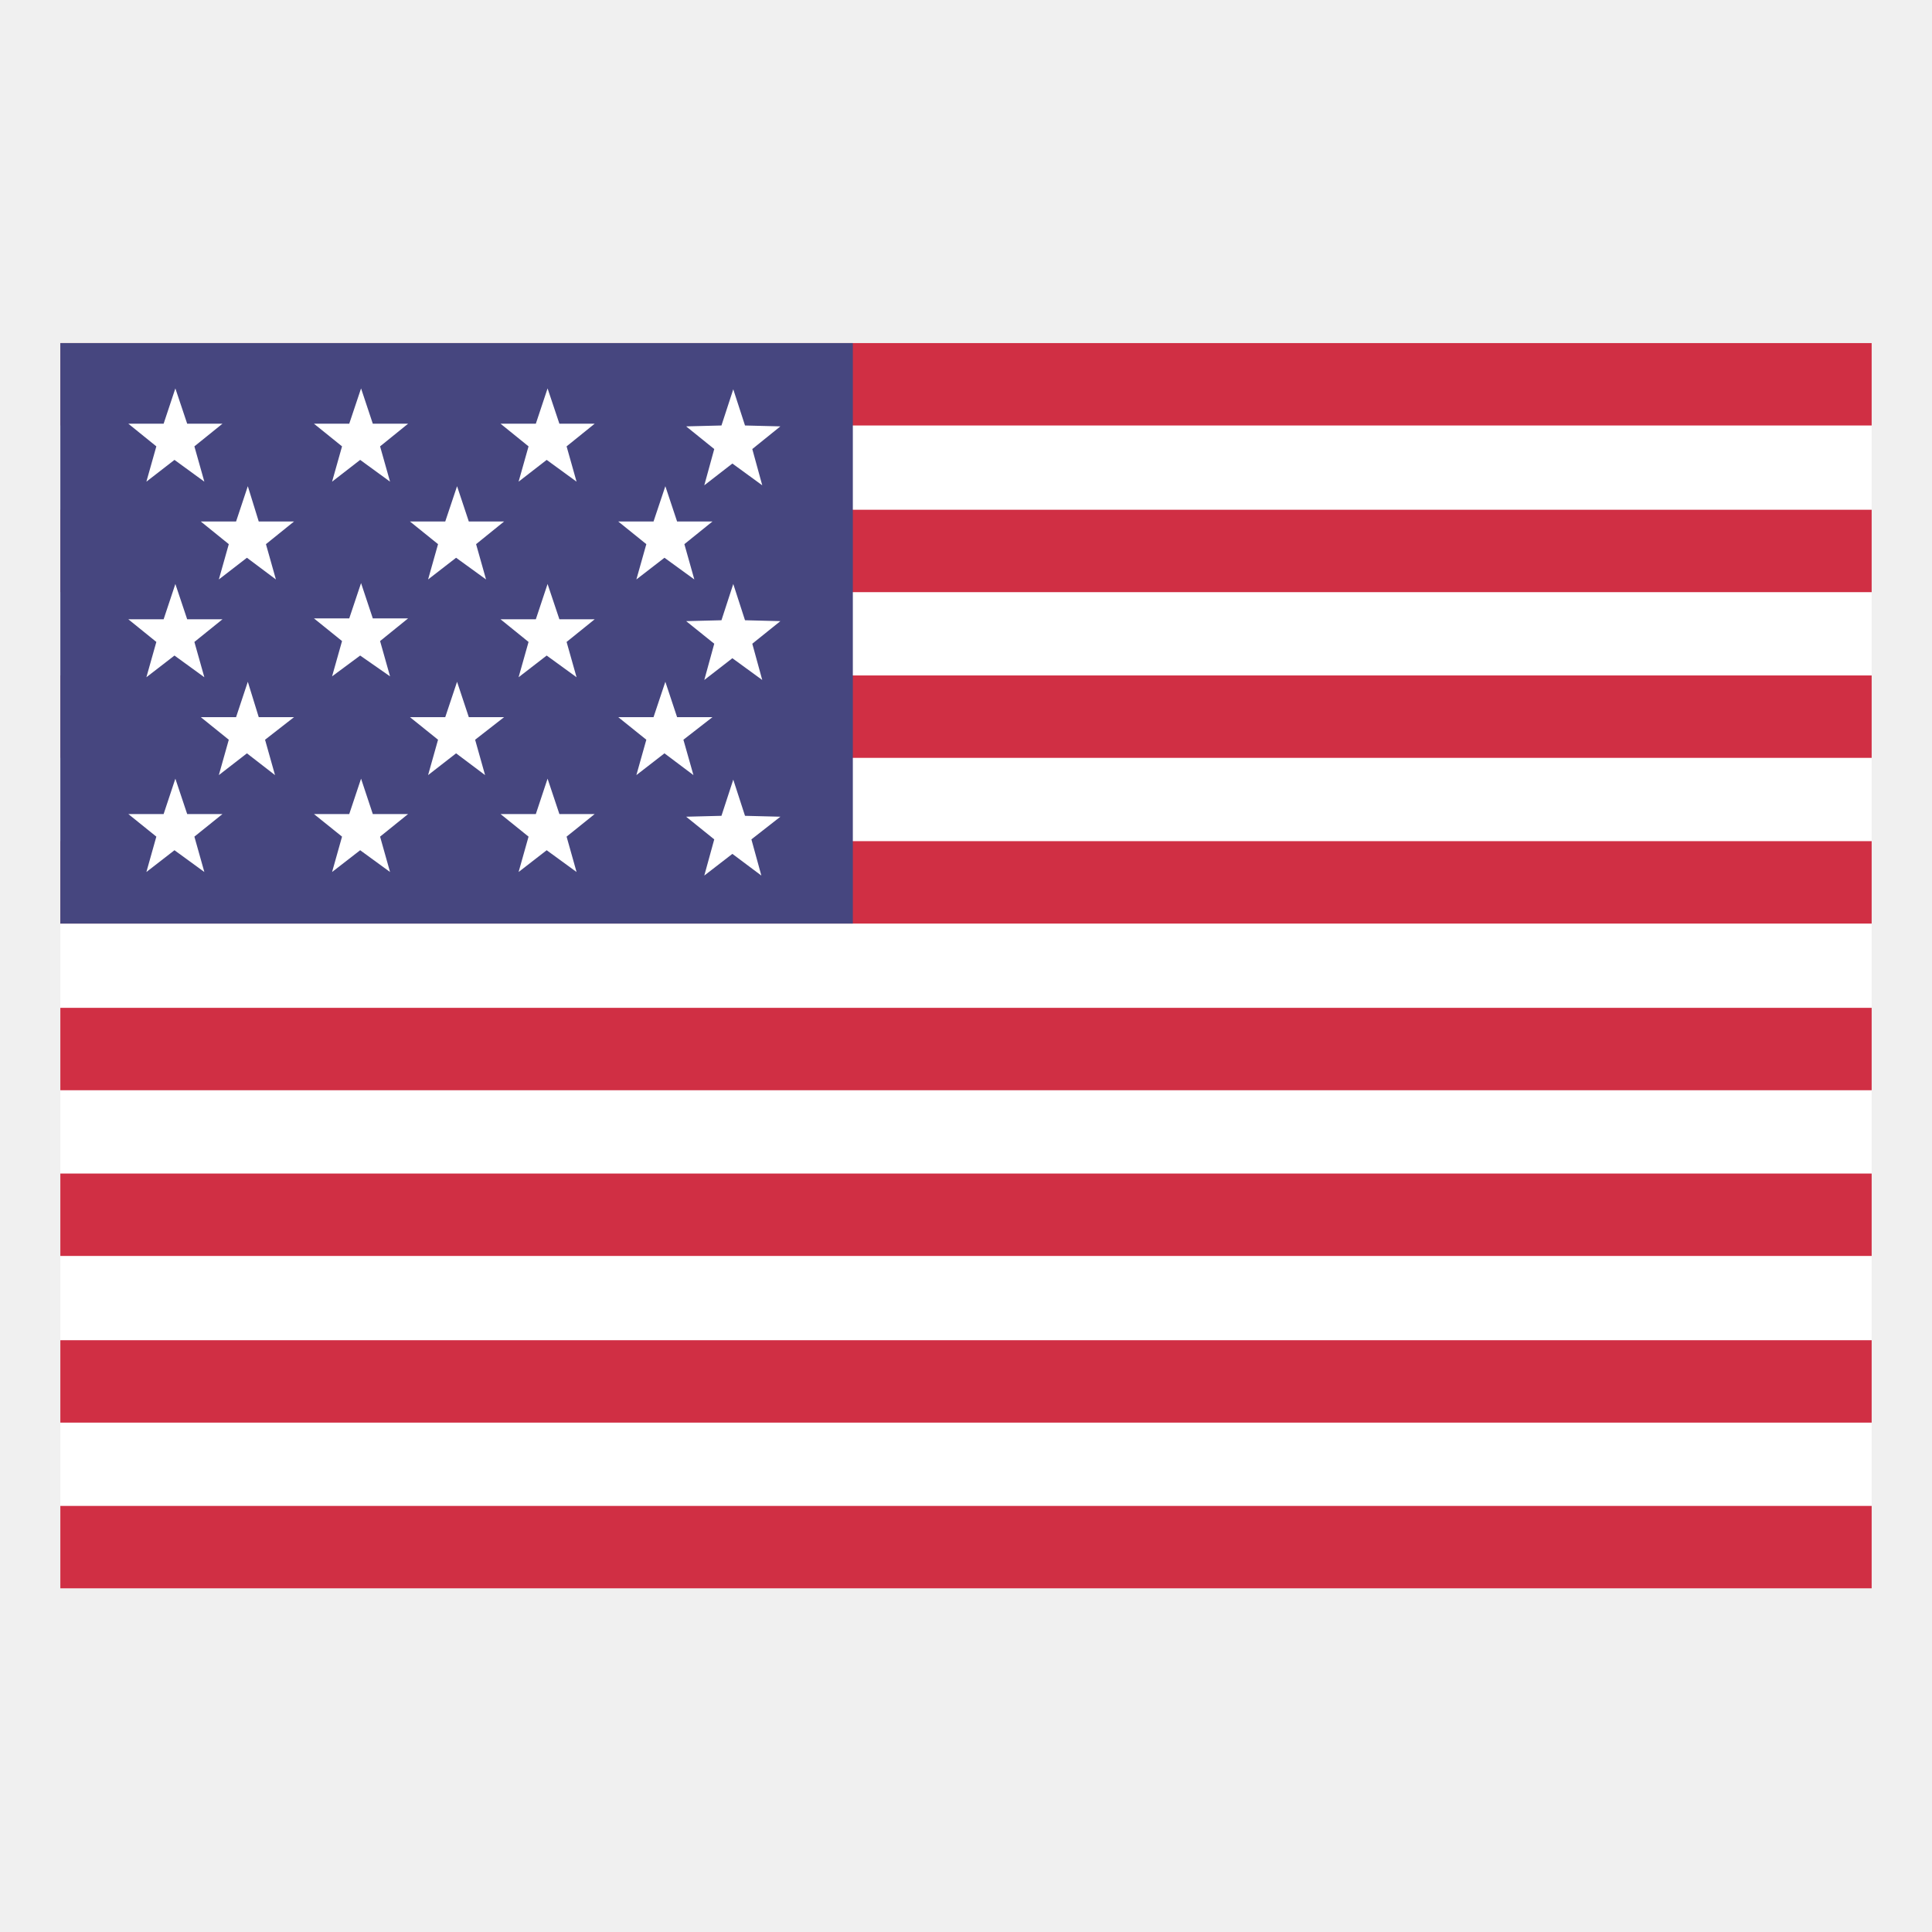
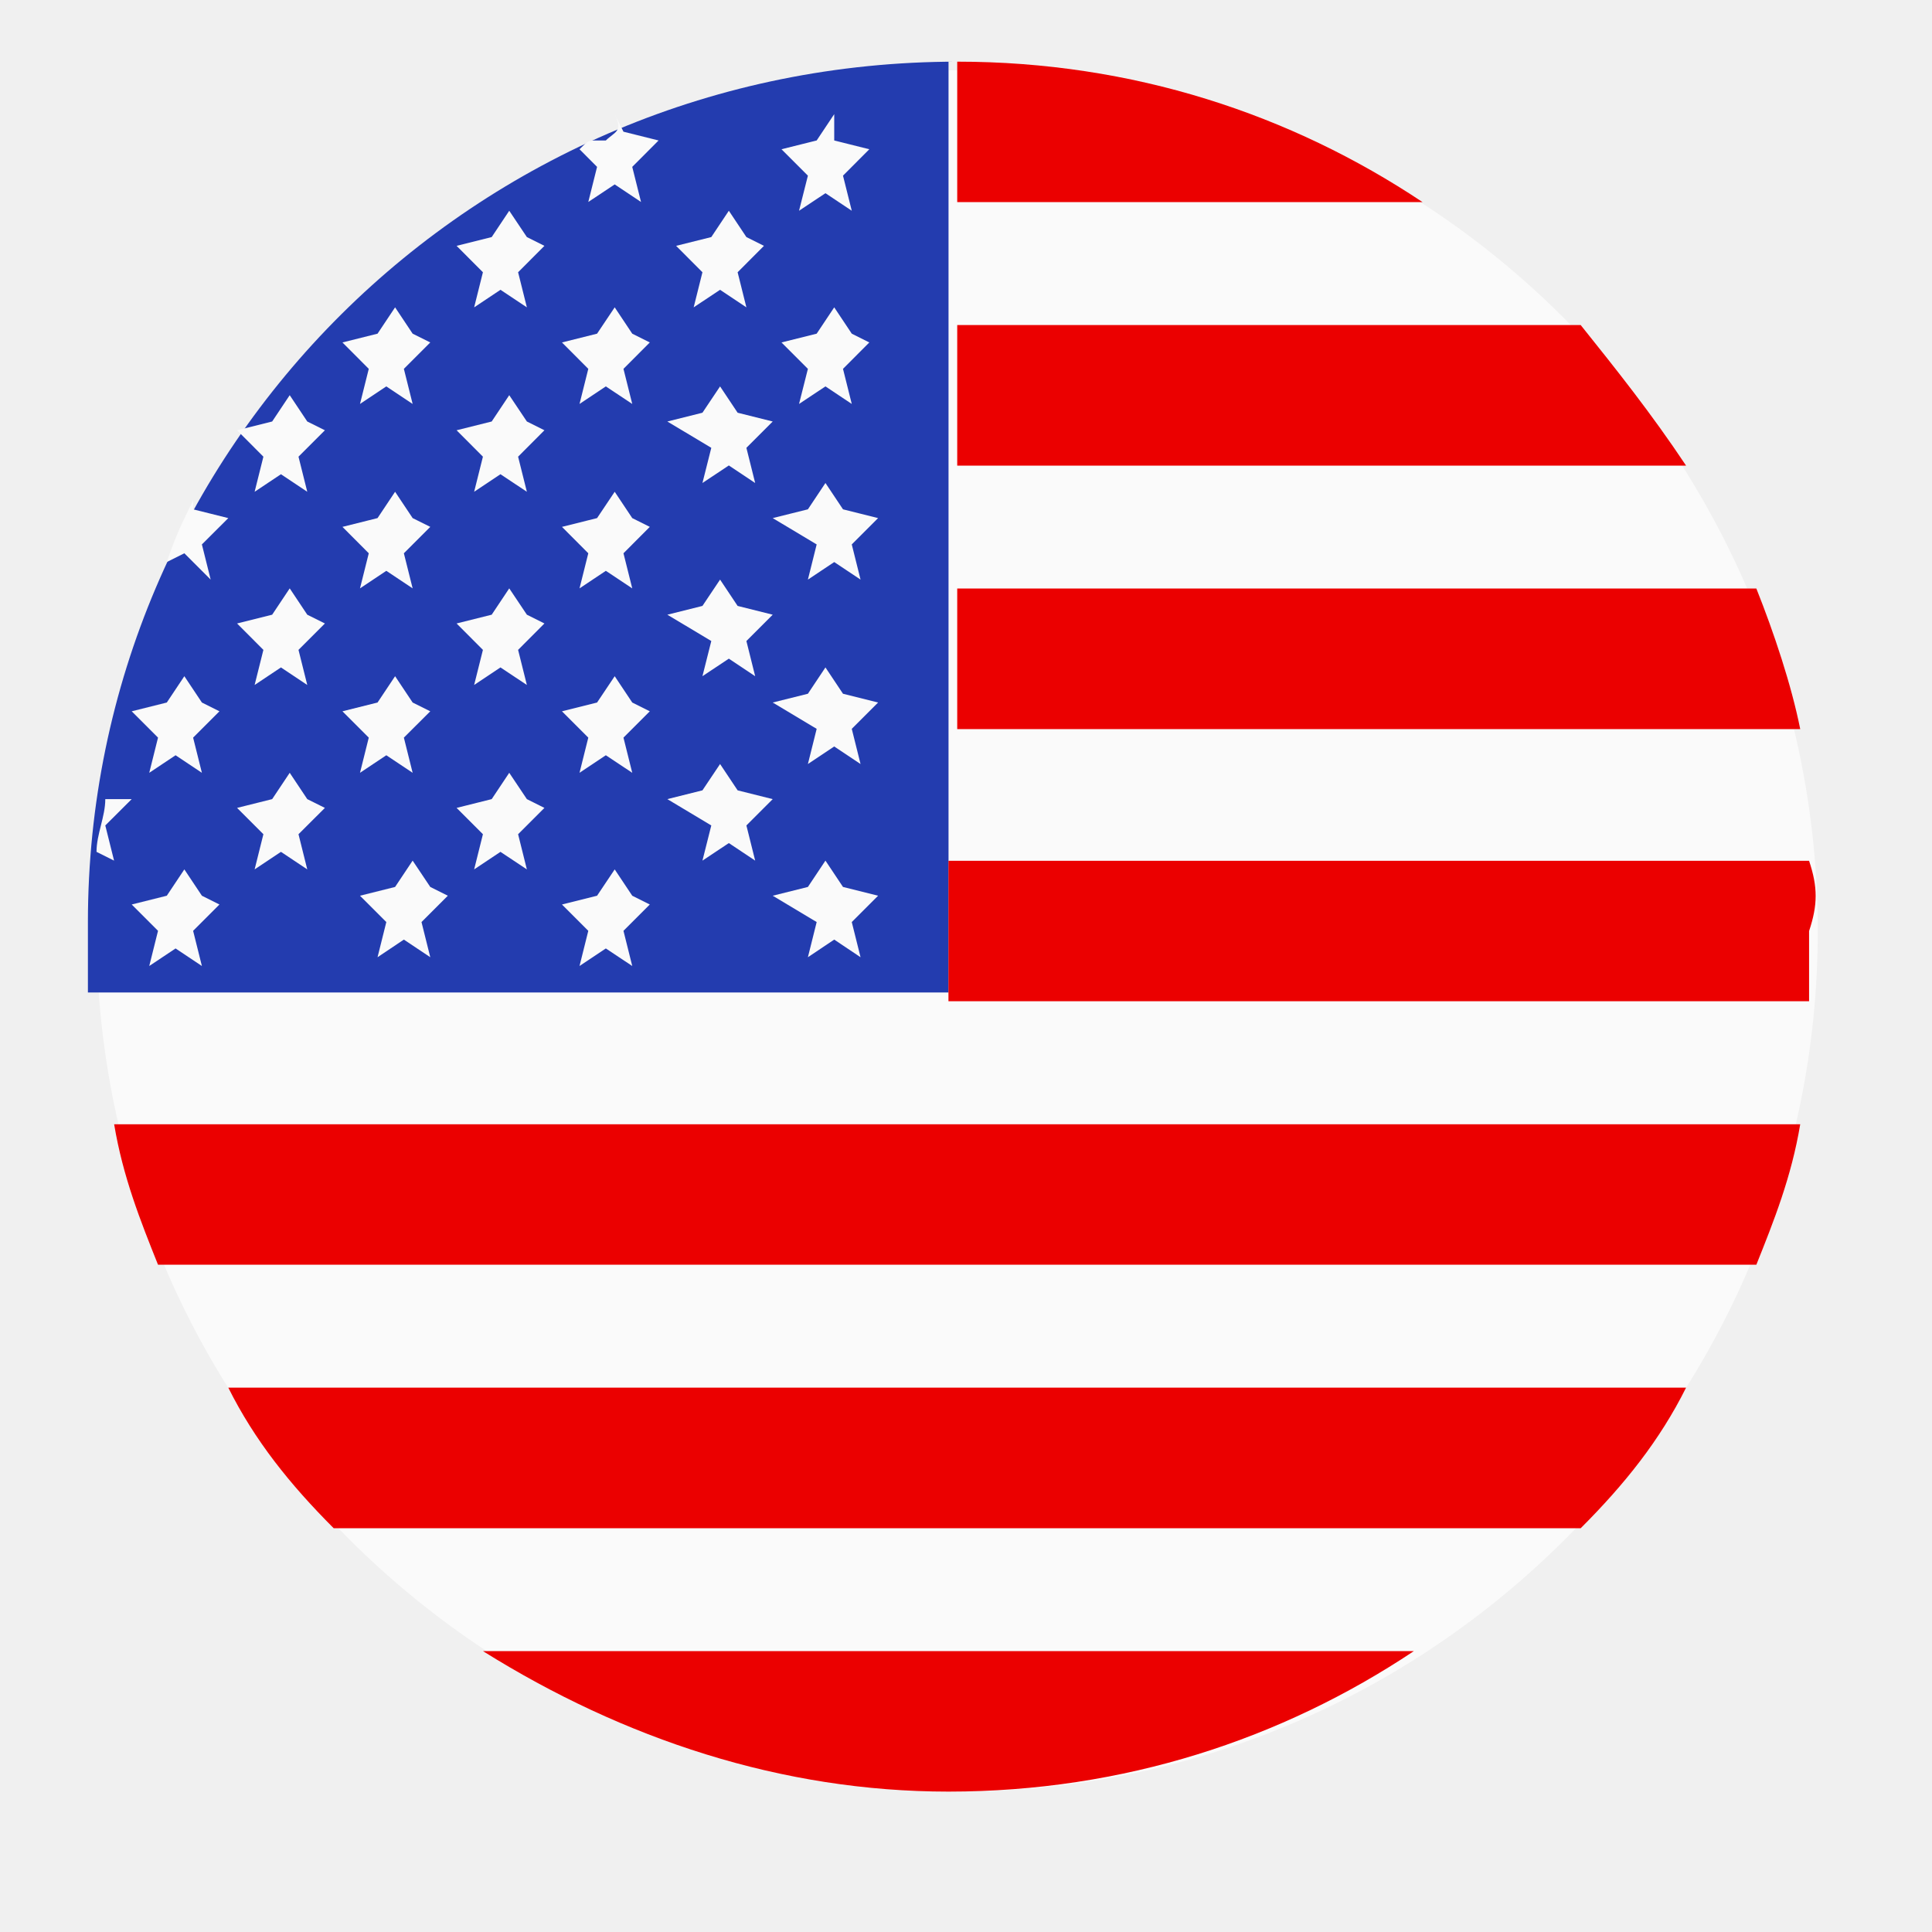
- <svg xmlns="http://www.w3.org/2000/svg" width="26" height="26" viewBox="0 0 26 26" fill="none">
-   <path d="M0.812 4.617H25.188V21.375H0.812V4.617Z" fill="white" />
-   <path d="M0.812 4.617H25.188V5.726H0.812V4.617ZM0.812 6.86H25.188V7.969H0.812V6.86ZM0.812 9.09H25.188V10.199H0.812V9.09ZM0.812 11.32H25.188V12.429H0.812V11.32ZM0.812 13.563H25.188V14.672H0.812V13.563ZM0.812 15.793H25.188V16.902H0.812V15.793ZM0.812 18.036H25.188V19.145H0.812V18.036ZM0.812 20.266H25.188V21.375H0.812V20.266Z" fill="#D02F44" />
-   <path d="M0.812 4.617H11.477V12.429H0.812V4.617Z" fill="#46467F" />
-   <path d="M2.348 6.189L1.97 6.482L2.104 6.007L1.727 5.702H2.202L2.36 5.227L2.519 5.702H2.994L2.616 6.007L2.75 6.482L2.348 6.189ZM4.847 6.189L4.469 6.482L4.603 6.007L4.225 5.702H4.7L4.859 5.227L5.017 5.702H5.492L5.115 6.007L5.249 6.482L4.847 6.189ZM7.357 6.189L6.979 6.482L7.113 6.007L6.736 5.702H7.211L7.369 5.227L7.528 5.702H8.003L7.625 6.007L7.759 6.482L7.357 6.189ZM9.856 6.238L9.478 6.531L9.612 6.043L9.234 5.738L9.709 5.726L9.868 5.239L10.026 5.726L10.502 5.738L10.124 6.043L10.258 6.531L9.856 6.238ZM3.323 7.506L2.945 7.798L3.079 7.323L2.702 7.018H3.177L3.335 6.543L3.482 7.018H3.957L3.579 7.323L3.713 7.798L3.323 7.506ZM6.138 7.506L5.761 7.798L5.895 7.323L5.517 7.018H5.992L6.151 6.543L6.309 7.018H6.784L6.407 7.323L6.541 7.798L6.138 7.506ZM8.942 7.506L8.564 7.798L8.698 7.323L8.32 7.018H8.795L8.954 6.543L9.112 7.018H9.588L9.21 7.323L9.344 7.798L8.942 7.506ZM2.348 8.822L1.97 9.114L2.104 8.639L1.727 8.334H2.202L2.36 7.859L2.519 8.334H2.994L2.616 8.639L2.75 9.114L2.348 8.822ZM4.847 8.822L4.469 9.102L4.603 8.627L4.225 8.322H4.7L4.859 7.847L5.017 8.322H5.492L5.115 8.627L5.249 9.102L4.847 8.822ZM7.357 8.822L6.979 9.114L7.113 8.639L6.736 8.334H7.211L7.369 7.859L7.528 8.334H8.003L7.625 8.639L7.759 9.114L7.357 8.822ZM9.856 8.858L9.478 9.151L9.612 8.663L9.234 8.359L9.709 8.347L9.868 7.859L10.026 8.347L10.502 8.359L10.124 8.663L10.258 9.151L9.856 8.858ZM2.348 11.442L1.97 11.735L2.104 11.259L1.727 10.955H2.202L2.36 10.479L2.519 10.955H2.994L2.616 11.259L2.75 11.735L2.348 11.442ZM4.847 11.442L4.469 11.735L4.603 11.259L4.225 10.955H4.7L4.859 10.479L5.017 10.955H5.492L5.115 11.259L5.249 11.735L4.847 11.442ZM7.357 11.442L6.979 11.735L7.113 11.259L6.736 10.955H7.211L7.369 10.479L7.528 10.955H8.003L7.625 11.259L7.759 11.735L7.357 11.442ZM9.856 11.491L9.478 11.783L9.612 11.296L9.234 10.991L9.709 10.979L9.868 10.492L10.026 10.979L10.502 10.991L10.112 11.296L10.246 11.783L9.856 11.491ZM3.323 10.138L2.945 10.431L3.079 9.955L2.702 9.651H3.177L3.335 9.175L3.482 9.651H3.957L3.567 9.955L3.701 10.431L3.323 10.138ZM6.138 10.138L5.761 10.431L5.895 9.955L5.517 9.651H5.992L6.151 9.175L6.309 9.651H6.784L6.394 9.955L6.528 10.431L6.138 10.138ZM8.942 10.138L8.564 10.431L8.698 9.955L8.32 9.651H8.795L8.954 9.175L9.112 9.651H9.588L9.197 9.955L9.332 10.431L8.942 10.138Z" fill="white" />
+ <svg xmlns="http://www.w3.org/2000/svg" width="24" height="24" viewBox="0 0 24 24" fill="none">
+   <path d="M22.581 11.564C22.581 17.455 17.781 22.255 11.89 22.255C5.999 22.255 1.199 17.455 1.199 11.564C1.199 5.673 5.999 0.873 11.89 0.873C17.781 0.764 22.581 5.673 22.581 11.564Z" fill="#FAFAFA" />
+   <path d="M11.892 0.766C5.892 0.766 1.092 5.566 1.092 11.457V12.329H11.783V0.766H11.892Z" fill="#233CAF" />
+   <path d="M8.836 5.563L8.726 6L9.054 5.782L9.381 6L9.272 5.563L9.599 5.236L9.163 5.127L8.945 4.8L8.726 5.127L8.29 5.236L8.836 5.563ZM9.272 2.945L9.054 2.618L8.836 2.945L8.399 3.054L8.726 3.382L8.617 3.818L8.945 3.6L9.272 3.818L9.163 3.382L9.49 3.054L9.272 2.945ZM2.508 11.127L2.29 10.8L2.072 11.127L1.636 11.236L1.963 11.563L1.854 12L2.181 11.782L2.508 12L2.399 11.563L2.726 11.236L2.508 11.127ZM1.308 10.254L1.636 9.927H1.308C1.308 10.145 1.199 10.363 1.199 10.582L1.417 10.691L1.308 10.254ZM8.836 7.963L8.726 8.4L9.054 8.182L9.381 8.4L9.272 7.963L9.599 7.636L9.163 7.527L8.945 7.2L8.726 7.527L8.29 7.636L8.836 7.963ZM2.617 7.2L2.508 6.763L2.836 6.436L2.399 6.327V6.218C2.29 6.436 2.181 6.654 2.072 6.982L2.29 6.873L2.617 7.2ZM2.508 8.727L2.29 8.4L2.072 8.727L1.636 8.836L1.963 9.163L1.854 9.6L2.181 9.382L2.508 9.6L2.399 9.163L2.726 8.836L2.508 8.727ZM8.836 10.254L8.726 10.691L9.054 10.473L9.381 10.691L9.272 10.254L9.599 9.927L9.163 9.818L8.945 9.491L8.726 9.818L8.29 9.927L8.836 10.254ZM10.363 1.418L10.145 1.745L9.708 1.854L10.036 2.182L9.926 2.618L10.254 2.4L10.581 2.618L10.472 2.182L10.799 1.854L10.363 1.745V1.418ZM7.526 1.745H7.417C7.308 1.745 7.308 1.745 7.199 1.854L7.417 2.073L7.308 2.509L7.636 2.291L7.963 2.509L7.854 2.073L8.181 1.745L7.745 1.636L7.636 1.418C7.745 1.636 7.636 1.636 7.526 1.745ZM10.145 11.454L10.036 11.891L10.363 11.672L10.69 11.891L10.581 11.454L10.908 11.127L10.472 11.018L10.254 10.691L10.036 11.018L9.599 11.127L10.145 11.454ZM10.145 9.054L10.036 9.491L10.363 9.273L10.69 9.491L10.581 9.054L10.908 8.727L10.472 8.618L10.254 8.291L10.036 8.618L9.599 8.727L10.145 9.054ZM10.581 4.145L10.363 3.818L10.145 4.145L9.708 4.254L10.036 4.582L9.926 5.018L10.254 4.8L10.581 5.018L10.472 4.582L10.799 4.254L10.581 4.145ZM10.145 6.763L10.036 7.2L10.363 6.982L10.69 7.2L10.581 6.763L10.908 6.436L10.472 6.327L10.254 6L10.036 6.327L9.599 6.436L10.145 6.763ZM3.817 5.236L3.599 4.909L3.381 5.236L2.945 5.345L3.272 5.673L3.163 6.109L3.49 5.891L3.817 6.109L3.708 5.673L4.036 5.345L3.817 5.236ZM6.545 9.927L6.326 9.6L6.108 9.927L5.672 10.036L5.999 10.363L5.89 10.8L6.217 10.582L6.545 10.8L6.436 10.363L6.763 10.036L6.545 9.927ZM6.545 7.636L6.326 7.309L6.108 7.636L5.672 7.745L5.999 8.073L5.89 8.509L6.217 8.291L6.545 8.509L6.436 8.073L6.763 7.745L6.545 7.636ZM7.854 6.436L7.636 6.109L7.417 6.436L6.981 6.545L7.308 6.873L7.199 7.309L7.526 7.091L7.854 7.309L7.745 6.873L8.072 6.545L7.854 6.436ZM3.817 9.927L3.599 9.6L3.381 9.927L2.945 10.036L3.272 10.363L3.163 10.8L3.49 10.582L3.817 10.8L3.708 10.363L4.036 10.036L3.817 9.927ZM7.854 8.727L7.636 8.4L7.417 8.727L6.981 8.836L7.308 9.163L7.199 9.6L7.526 9.382L7.854 9.6L7.745 9.163L8.072 8.836L7.854 8.727ZM7.854 11.127L7.636 10.8L7.417 11.127L6.981 11.236L7.308 11.563L7.199 12L7.526 11.782L7.854 12L7.745 11.563L8.072 11.236L7.854 11.127ZM7.854 4.145L7.636 3.818L7.417 4.145L6.981 4.254L7.308 4.582L7.199 5.018L7.526 4.8L7.854 5.018L7.745 4.582L8.072 4.254L7.854 4.145ZM5.126 4.145L4.908 3.818L4.69 4.145L4.254 4.254L4.581 4.582L4.472 5.018L4.799 4.8L5.126 5.018L5.017 4.582L5.345 4.254L5.126 4.145ZM3.817 7.636L3.599 7.309L3.381 7.636L2.945 7.745L3.272 8.073L3.163 8.509L3.49 8.291L3.817 8.509L3.708 8.073L4.036 7.745L3.817 7.636ZM5.126 6.436L4.908 6.109L4.69 6.436L4.254 6.545L4.581 6.873L4.472 7.309L4.799 7.091L5.126 7.309L5.017 6.873L5.345 6.545L5.126 6.436ZM5.126 8.727L4.908 8.4L4.69 8.727L4.254 8.836L4.581 9.163L4.472 9.6L4.799 9.382L5.126 9.6L5.017 9.163L5.345 8.836L5.126 8.727ZM6.545 2.945L6.326 2.618L6.108 2.945L5.672 3.054L5.999 3.382L5.89 3.818L6.217 3.6L6.545 3.818L6.436 3.382L6.763 3.054L6.545 2.945ZM6.545 5.236L6.326 4.909L6.108 5.236L5.672 5.345L5.999 5.673L5.89 6.109L6.217 5.891L6.545 6.109L6.436 5.673L6.763 5.345L6.545 5.236ZM5.563 11.127L5.236 11.454L5.345 11.891L5.017 11.672L4.69 11.891L4.799 11.454L4.472 11.127L4.908 11.018L5.126 10.691L5.345 11.018L5.563 11.127Z" fill="#FAFAFA" />
+   <path d="M4.145 18.984H19.636C20.182 18.438 20.618 17.893 20.945 17.238H2.836C3.163 17.893 3.6 18.438 4.145 18.984ZM11.782 22.256C13.963 22.256 15.927 21.602 17.563 20.511H6C7.745 21.602 9.709 22.256 11.782 22.256ZM22.473 10.693H11.782V12.438H22.473V11.566C22.582 11.238 22.582 11.02 22.473 10.693ZM1.963 15.711H21.818C22.036 15.166 22.254 14.62 22.363 13.966H1.418C1.527 14.62 1.745 15.166 1.963 15.711ZM11.891 5.784H20.945C20.509 5.129 20.073 4.584 19.636 4.038H11.891V5.784ZM11.891 9.057H22.363C22.254 8.511 22.036 7.857 21.818 7.311H11.891V9.057ZM11.891 2.511H17.672C16.036 1.42 14.072 0.766 11.891 0.766V2.511Z" fill="#EB0000" />
</svg>
